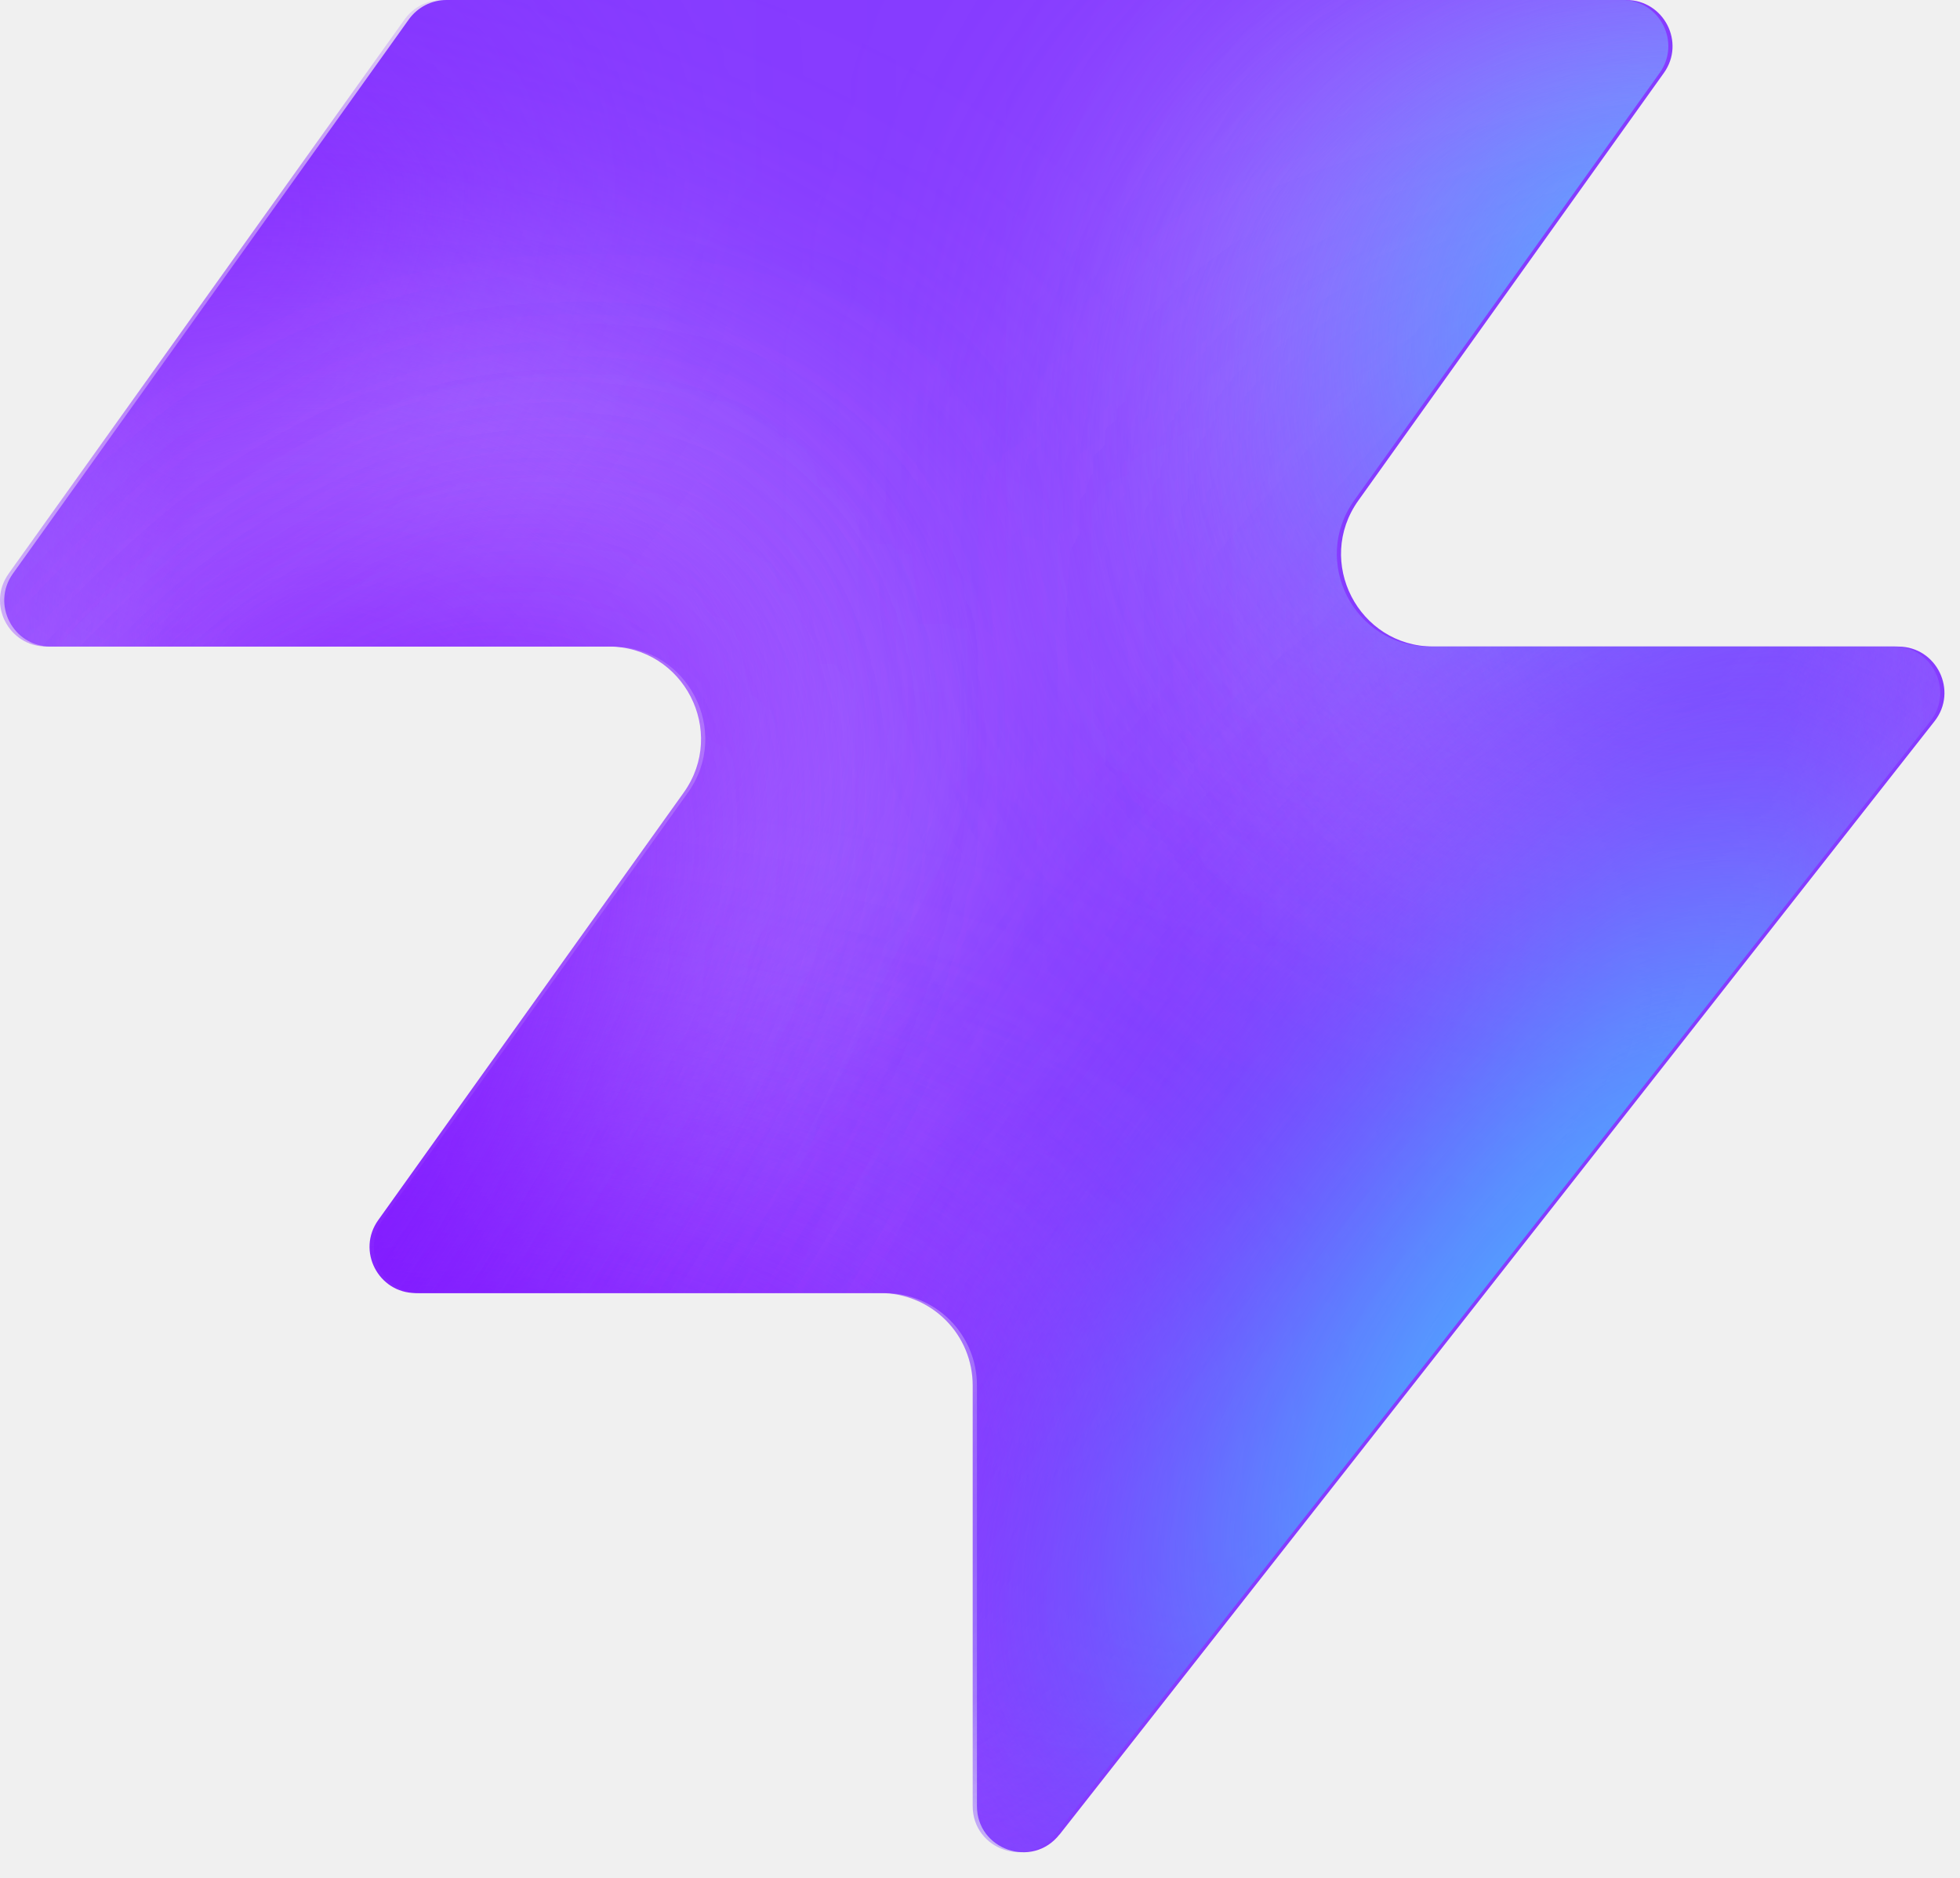
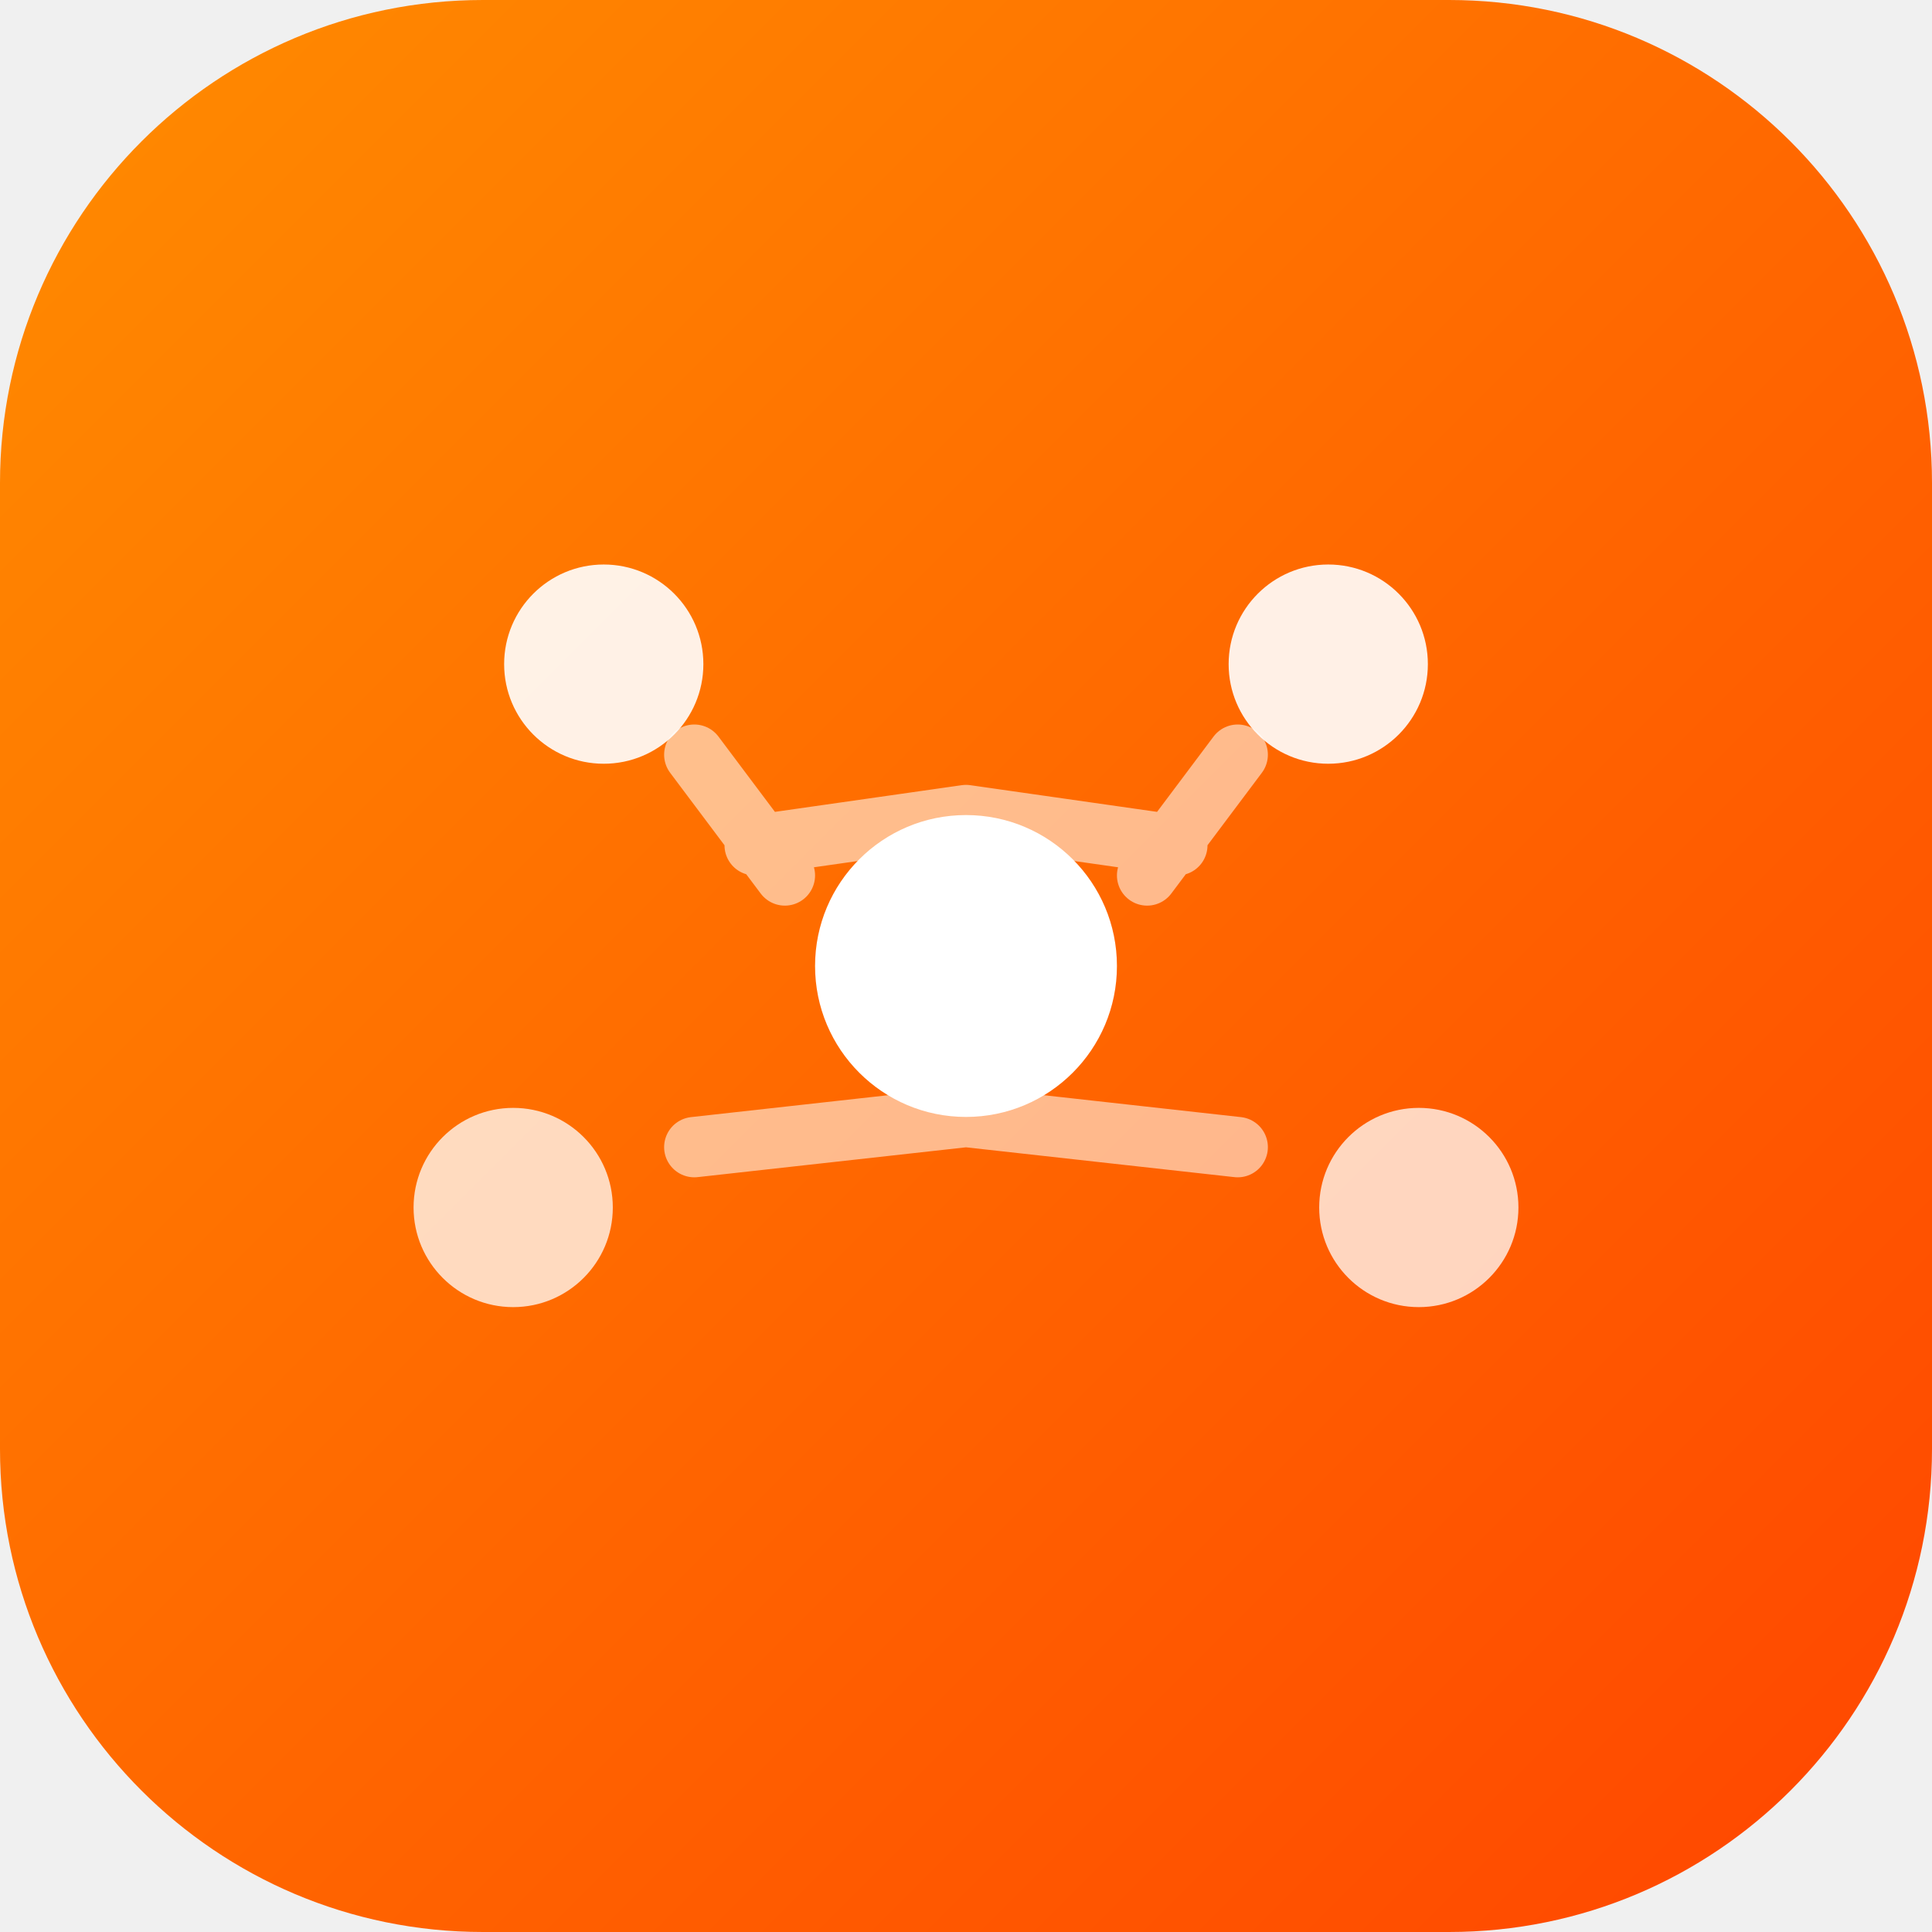
- <svg xmlns="http://www.w3.org/2000/svg" width="48" height="46" fill="none" viewBox="0 0 48 46">
-   <path fill="#863bff" d="M25.946 44.938c-.664.845-2.021.375-2.021-.698V33.937a2.26 2.26 0 0 0-2.262-2.262H10.287c-.92 0-1.456-1.04-.92-1.788l7.48-10.471c1.07-1.497 0-3.578-1.842-3.578H1.237c-.92 0-1.456-1.04-.92-1.788L10.013.474c.214-.297.556-.474.92-.474h28.894c.92 0 1.456 1.04.92 1.788l-7.48 10.471c-1.07 1.498 0 3.579 1.842 3.579h11.377c.943 0 1.473 1.088.89 1.83L25.947 44.94z" style="fill:#863bff;fill:color(display-p3 .525 .23 1);fill-opacity:1" />
-   <mask id="a" width="48" height="46" x="0" y="0" maskUnits="userSpaceOnUse" style="mask-type:alpha">
-     <path fill="#000" d="M25.842 44.938c-.664.844-2.021.375-2.021-.698V33.937a2.26 2.26 0 0 0-2.262-2.262H10.183c-.92 0-1.456-1.04-.92-1.788l7.48-10.471c1.07-1.498 0-3.579-1.842-3.579H1.133c-.92 0-1.456-1.04-.92-1.787L9.91.473c.214-.297.556-.474.92-.474h28.894c.92 0 1.456 1.04.92 1.788l-7.48 10.471c-1.07 1.498 0 3.578 1.842 3.578h11.377c.943 0 1.473 1.088.89 1.832L25.843 44.94z" style="fill:#000;fill-opacity:1" />
-   </mask>
-   <g mask="url(#a)">
-     <g filter="url(#b)">
-       <ellipse cx="5.508" cy="14.704" fill="#ede6ff" rx="5.508" ry="14.704" style="fill:#ede6ff;fill:color(display-p3 .927 .903 1);fill-opacity:1" transform="matrix(.00324 1 1 -.00324 -4.47 31.516)" />
-     </g>
-     <g filter="url(#c)">
-       <ellipse cx="10.399" cy="29.851" fill="#ede6ff" rx="10.399" ry="29.851" style="fill:#ede6ff;fill:color(display-p3 .927 .903 1);fill-opacity:1" transform="matrix(.00324 1 1 -.00324 -39.328 7.883)" />
-     </g>
-     <g filter="url(#d)">
-       <ellipse cx="5.508" cy="30.487" fill="#7e14ff" rx="5.508" ry="30.487" style="fill:#7e14ff;fill:color(display-p3 .492 .077 1);fill-opacity:1" transform="rotate(89.814 -25.913 -14.639)scale(1 -1)" />
-     </g>
-     <g filter="url(#e)">
-       <ellipse cx="5.508" cy="30.599" fill="#7e14ff" rx="5.508" ry="30.599" style="fill:#7e14ff;fill:color(display-p3 .492 .077 1);fill-opacity:1" transform="rotate(89.814 -32.644 -3.334)scale(1 -1)" />
-     </g>
-     <g filter="url(#f)">
-       <ellipse cx="5.508" cy="30.599" fill="#7e14ff" rx="5.508" ry="30.599" style="fill:#7e14ff;fill:color(display-p3 .492 .077 1);fill-opacity:1" transform="matrix(.00324 1 1 -.00324 -34.34 30.47)" />
-     </g>
-     <g filter="url(#g)">
-       <ellipse cx="14.072" cy="22.078" fill="#ede6ff" rx="14.072" ry="22.078" style="fill:#ede6ff;fill:color(display-p3 .927 .903 1);fill-opacity:1" transform="rotate(93.35 24.506 48.493)scale(-1 1)" />
-     </g>
-     <g filter="url(#h)">
-       <ellipse cx="3.47" cy="21.501" fill="#7e14ff" rx="3.47" ry="21.501" style="fill:#7e14ff;fill:color(display-p3 .492 .077 1);fill-opacity:1" transform="rotate(89.009 28.708 47.59)scale(-1 1)" />
-     </g>
-     <g filter="url(#i)">
-       <ellipse cx="3.47" cy="21.501" fill="#7e14ff" rx="3.47" ry="21.501" style="fill:#7e14ff;fill:color(display-p3 .492 .077 1);fill-opacity:1" transform="rotate(89.009 28.708 47.59)scale(-1 1)" />
-     </g>
-     <g filter="url(#j)">
-       <ellipse cx=".387" cy="8.972" fill="#7e14ff" rx="4.407" ry="29.108" style="fill:#7e14ff;fill:color(display-p3 .492 .077 1);fill-opacity:1" transform="rotate(39.51 .387 8.972)" />
-     </g>
-     <g filter="url(#k)">
-       <ellipse cx="47.523" cy="-6.092" fill="#7e14ff" rx="4.407" ry="29.108" style="fill:#7e14ff;fill:color(display-p3 .492 .077 1);fill-opacity:1" transform="rotate(37.892 47.523 -6.092)" />
-     </g>
-     <g filter="url(#l)">
-       <ellipse cx="41.412" cy="6.333" fill="#47bfff" rx="5.971" ry="9.665" style="fill:#47bfff;fill:color(display-p3 .28 .748 1);fill-opacity:1" transform="rotate(37.892 41.412 6.333)" />
-     </g>
-     <g filter="url(#m)">
-       <ellipse cx="-1.879" cy="38.332" fill="#7e14ff" rx="4.407" ry="29.108" style="fill:#7e14ff;fill:color(display-p3 .492 .077 1);fill-opacity:1" transform="rotate(37.892 -1.88 38.332)" />
-     </g>
-     <g filter="url(#n)">
-       <ellipse cx="-1.879" cy="38.332" fill="#7e14ff" rx="4.407" ry="29.108" style="fill:#7e14ff;fill:color(display-p3 .492 .077 1);fill-opacity:1" transform="rotate(37.892 -1.88 38.332)" />
-     </g>
-     <g filter="url(#o)">
-       <ellipse cx="35.651" cy="29.907" fill="#7e14ff" rx="4.407" ry="29.108" style="fill:#7e14ff;fill:color(display-p3 .492 .077 1);fill-opacity:1" transform="rotate(37.892 35.651 29.907)" />
-     </g>
-     <g filter="url(#p)">
-       <ellipse cx="38.418" cy="32.4" fill="#47bfff" rx="5.971" ry="15.297" style="fill:#47bfff;fill:color(display-p3 .28 .748 1);fill-opacity:1" transform="rotate(37.892 38.418 32.4)" />
-     </g>
-   </g>
+ <svg xmlns="http://www.w3.org/2000/svg" viewBox="0 0 32 32" fill="none">
  <defs>
-     <filter id="b" width="60.045" height="41.654" x="-19.77" y="16.149" color-interpolation-filters="sRGB" filterUnits="userSpaceOnUse">
-       <feFlood flood-opacity="0" result="BackgroundImageFix" />
-       <feBlend in="SourceGraphic" in2="BackgroundImageFix" result="shape" />
-       <feGaussianBlur result="effect1_foregroundBlur_2002_17158" stdDeviation="7.659" />
-     </filter>
-     <filter id="c" width="90.34" height="51.437" x="-54.613" y="-7.533" color-interpolation-filters="sRGB" filterUnits="userSpaceOnUse">
-       <feFlood flood-opacity="0" result="BackgroundImageFix" />
-       <feBlend in="SourceGraphic" in2="BackgroundImageFix" result="shape" />
-       <feGaussianBlur result="effect1_foregroundBlur_2002_17158" stdDeviation="7.659" />
-     </filter>
-     <filter id="d" width="79.355" height="29.4" x="-49.64" y="2.03" color-interpolation-filters="sRGB" filterUnits="userSpaceOnUse">
-       <feFlood flood-opacity="0" result="BackgroundImageFix" />
-       <feBlend in="SourceGraphic" in2="BackgroundImageFix" result="shape" />
-       <feGaussianBlur result="effect1_foregroundBlur_2002_17158" stdDeviation="4.596" />
-     </filter>
-     <filter id="e" width="79.579" height="29.4" x="-45.045" y="20.029" color-interpolation-filters="sRGB" filterUnits="userSpaceOnUse">
-       <feFlood flood-opacity="0" result="BackgroundImageFix" />
-       <feBlend in="SourceGraphic" in2="BackgroundImageFix" result="shape" />
-       <feGaussianBlur result="effect1_foregroundBlur_2002_17158" stdDeviation="4.596" />
-     </filter>
-     <filter id="f" width="79.579" height="29.4" x="-43.513" y="21.178" color-interpolation-filters="sRGB" filterUnits="userSpaceOnUse">
-       <feFlood flood-opacity="0" result="BackgroundImageFix" />
-       <feBlend in="SourceGraphic" in2="BackgroundImageFix" result="shape" />
-       <feGaussianBlur result="effect1_foregroundBlur_2002_17158" stdDeviation="4.596" />
-     </filter>
-     <filter id="g" width="74.749" height="58.852" x="15.756" y="-17.901" color-interpolation-filters="sRGB" filterUnits="userSpaceOnUse">
-       <feFlood flood-opacity="0" result="BackgroundImageFix" />
-       <feBlend in="SourceGraphic" in2="BackgroundImageFix" result="shape" />
-       <feGaussianBlur result="effect1_foregroundBlur_2002_17158" stdDeviation="7.659" />
-     </filter>
-     <filter id="h" width="61.377" height="25.362" x="23.548" y="2.284" color-interpolation-filters="sRGB" filterUnits="userSpaceOnUse">
-       <feFlood flood-opacity="0" result="BackgroundImageFix" />
-       <feBlend in="SourceGraphic" in2="BackgroundImageFix" result="shape" />
-       <feGaussianBlur result="effect1_foregroundBlur_2002_17158" stdDeviation="4.596" />
-     </filter>
-     <filter id="i" width="61.377" height="25.362" x="23.548" y="2.284" color-interpolation-filters="sRGB" filterUnits="userSpaceOnUse">
-       <feFlood flood-opacity="0" result="BackgroundImageFix" />
-       <feBlend in="SourceGraphic" in2="BackgroundImageFix" result="shape" />
-       <feGaussianBlur result="effect1_foregroundBlur_2002_17158" stdDeviation="4.596" />
-     </filter>
-     <filter id="j" width="56.045" height="63.649" x="-27.636" y="-22.853" color-interpolation-filters="sRGB" filterUnits="userSpaceOnUse">
-       <feFlood flood-opacity="0" result="BackgroundImageFix" />
-       <feBlend in="SourceGraphic" in2="BackgroundImageFix" result="shape" />
-       <feGaussianBlur result="effect1_foregroundBlur_2002_17158" stdDeviation="4.596" />
-     </filter>
-     <filter id="k" width="54.814" height="64.646" x="20.116" y="-38.415" color-interpolation-filters="sRGB" filterUnits="userSpaceOnUse">
-       <feFlood flood-opacity="0" result="BackgroundImageFix" />
-       <feBlend in="SourceGraphic" in2="BackgroundImageFix" result="shape" />
-       <feGaussianBlur result="effect1_foregroundBlur_2002_17158" stdDeviation="4.596" />
-     </filter>
-     <filter id="l" width="33.541" height="35.313" x="24.641" y="-11.323" color-interpolation-filters="sRGB" filterUnits="userSpaceOnUse">
-       <feFlood flood-opacity="0" result="BackgroundImageFix" />
-       <feBlend in="SourceGraphic" in2="BackgroundImageFix" result="shape" />
-       <feGaussianBlur result="effect1_foregroundBlur_2002_17158" stdDeviation="4.596" />
-     </filter>
-     <filter id="m" width="54.814" height="64.646" x="-29.286" y="6.009" color-interpolation-filters="sRGB" filterUnits="userSpaceOnUse">
-       <feFlood flood-opacity="0" result="BackgroundImageFix" />
-       <feBlend in="SourceGraphic" in2="BackgroundImageFix" result="shape" />
-       <feGaussianBlur result="effect1_foregroundBlur_2002_17158" stdDeviation="4.596" />
-     </filter>
-     <filter id="n" width="54.814" height="64.646" x="-29.286" y="6.009" color-interpolation-filters="sRGB" filterUnits="userSpaceOnUse">
-       <feFlood flood-opacity="0" result="BackgroundImageFix" />
-       <feBlend in="SourceGraphic" in2="BackgroundImageFix" result="shape" />
-       <feGaussianBlur result="effect1_foregroundBlur_2002_17158" stdDeviation="4.596" />
-     </filter>
-     <filter id="o" width="54.814" height="64.646" x="8.244" y="-2.416" color-interpolation-filters="sRGB" filterUnits="userSpaceOnUse">
-       <feFlood flood-opacity="0" result="BackgroundImageFix" />
-       <feBlend in="SourceGraphic" in2="BackgroundImageFix" result="shape" />
-       <feGaussianBlur result="effect1_foregroundBlur_2002_17158" stdDeviation="4.596" />
-     </filter>
-     <filter id="p" width="39.409" height="43.623" x="18.713" y="10.588" color-interpolation-filters="sRGB" filterUnits="userSpaceOnUse">
-       <feFlood flood-opacity="0" result="BackgroundImageFix" />
-       <feBlend in="SourceGraphic" in2="BackgroundImageFix" result="shape" />
-       <feGaussianBlur result="effect1_foregroundBlur_2002_17158" stdDeviation="4.596" />
-     </filter>
+     <linearGradient id="kortex-bg" x1="0" y1="0" x2="32" y2="32" gradientUnits="userSpaceOnUse">
+       <stop stop-color="#FF8C00" />
+       <stop offset="1" stop-color="#FF4500" />
+     </linearGradient>
  </defs>
+   <rect width="32" height="32" rx="8" fill="url(#kortex-bg)" />
+   <circle cx="16" cy="16" r="2.5" fill="#ffffff" />
+   <circle cx="10" cy="11" r="1.65" fill="#ffffff" opacity="0.9" />
+   <circle cx="22" cy="11" r="1.65" fill="#ffffff" opacity="0.9" />
+   <circle cx="8.5" cy="20" r="1.65" fill="#ffffff" opacity="0.75" />
+   <circle cx="23.5" cy="20" r="1.65" fill="#ffffff" opacity="0.75" />
+   <path d="M16 13.5L12.5 14M16 13.5L19.5 14M16 18.5L11.5 19M16 18.5L20.5 19M13 14.5L11.5 12.5M19 14.5L20.5 12.5" stroke="#ffffff" stroke-width="1" stroke-linecap="round" opacity="0.55" />
</svg>
